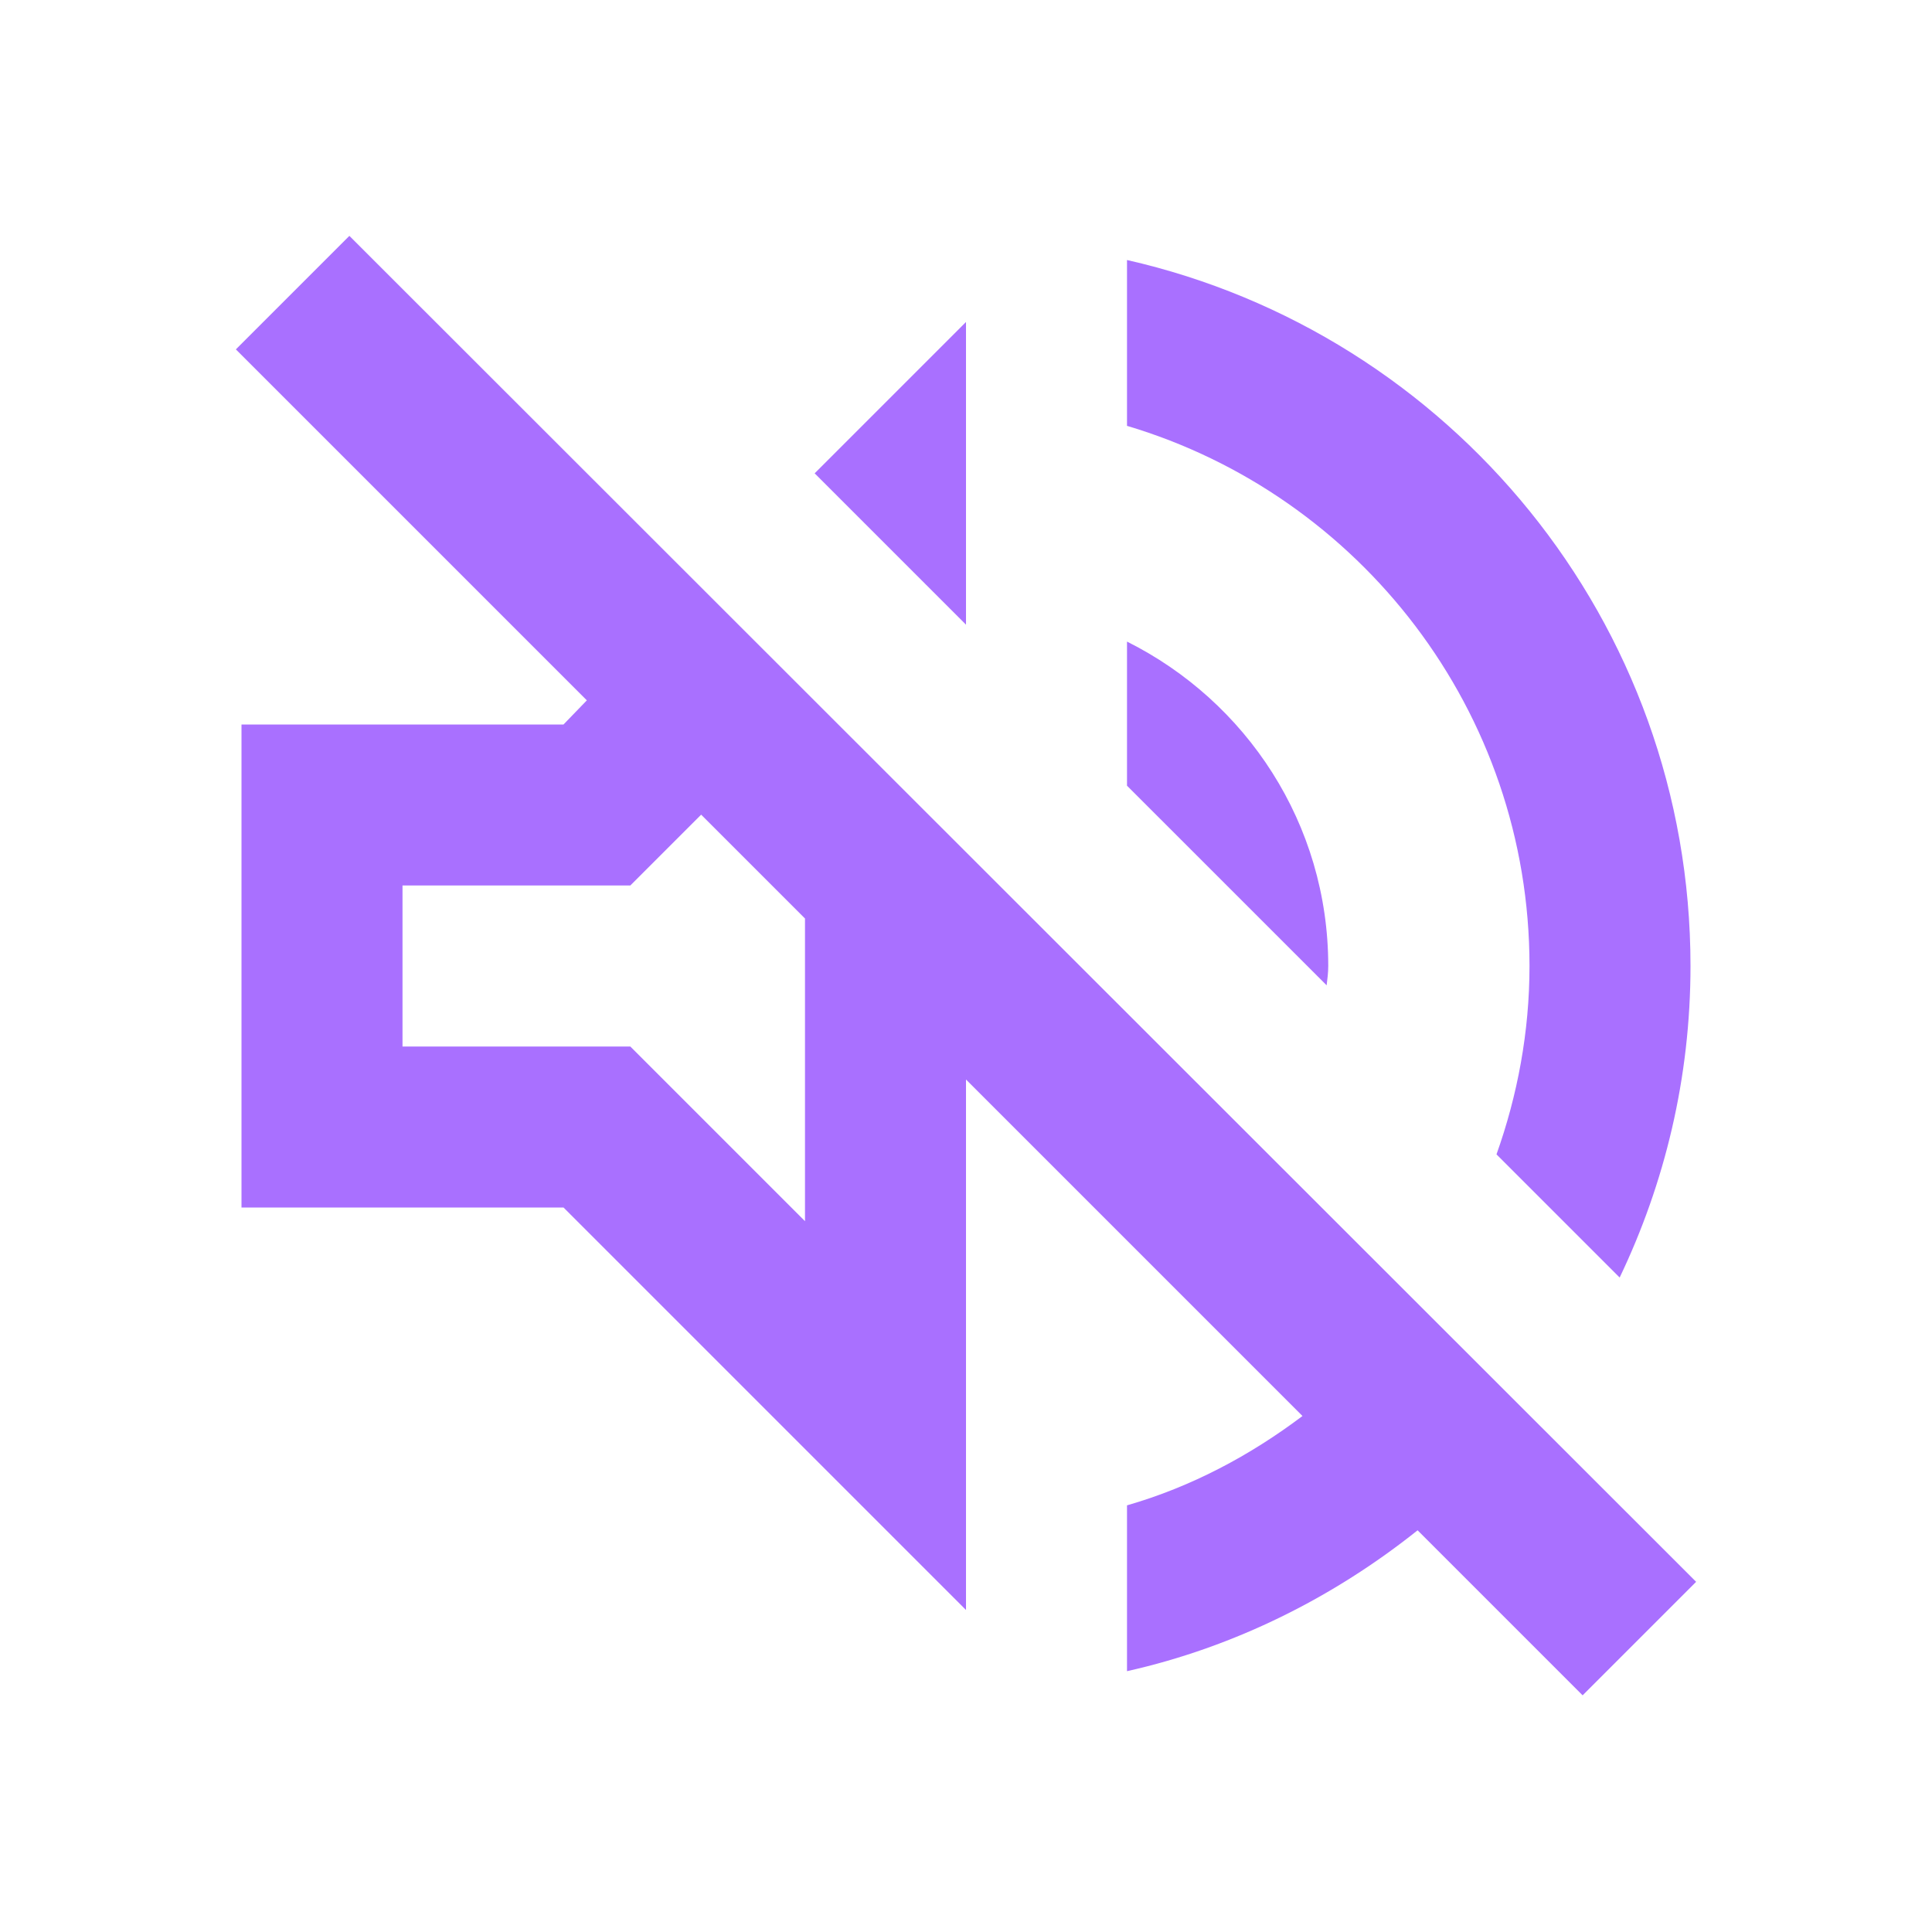
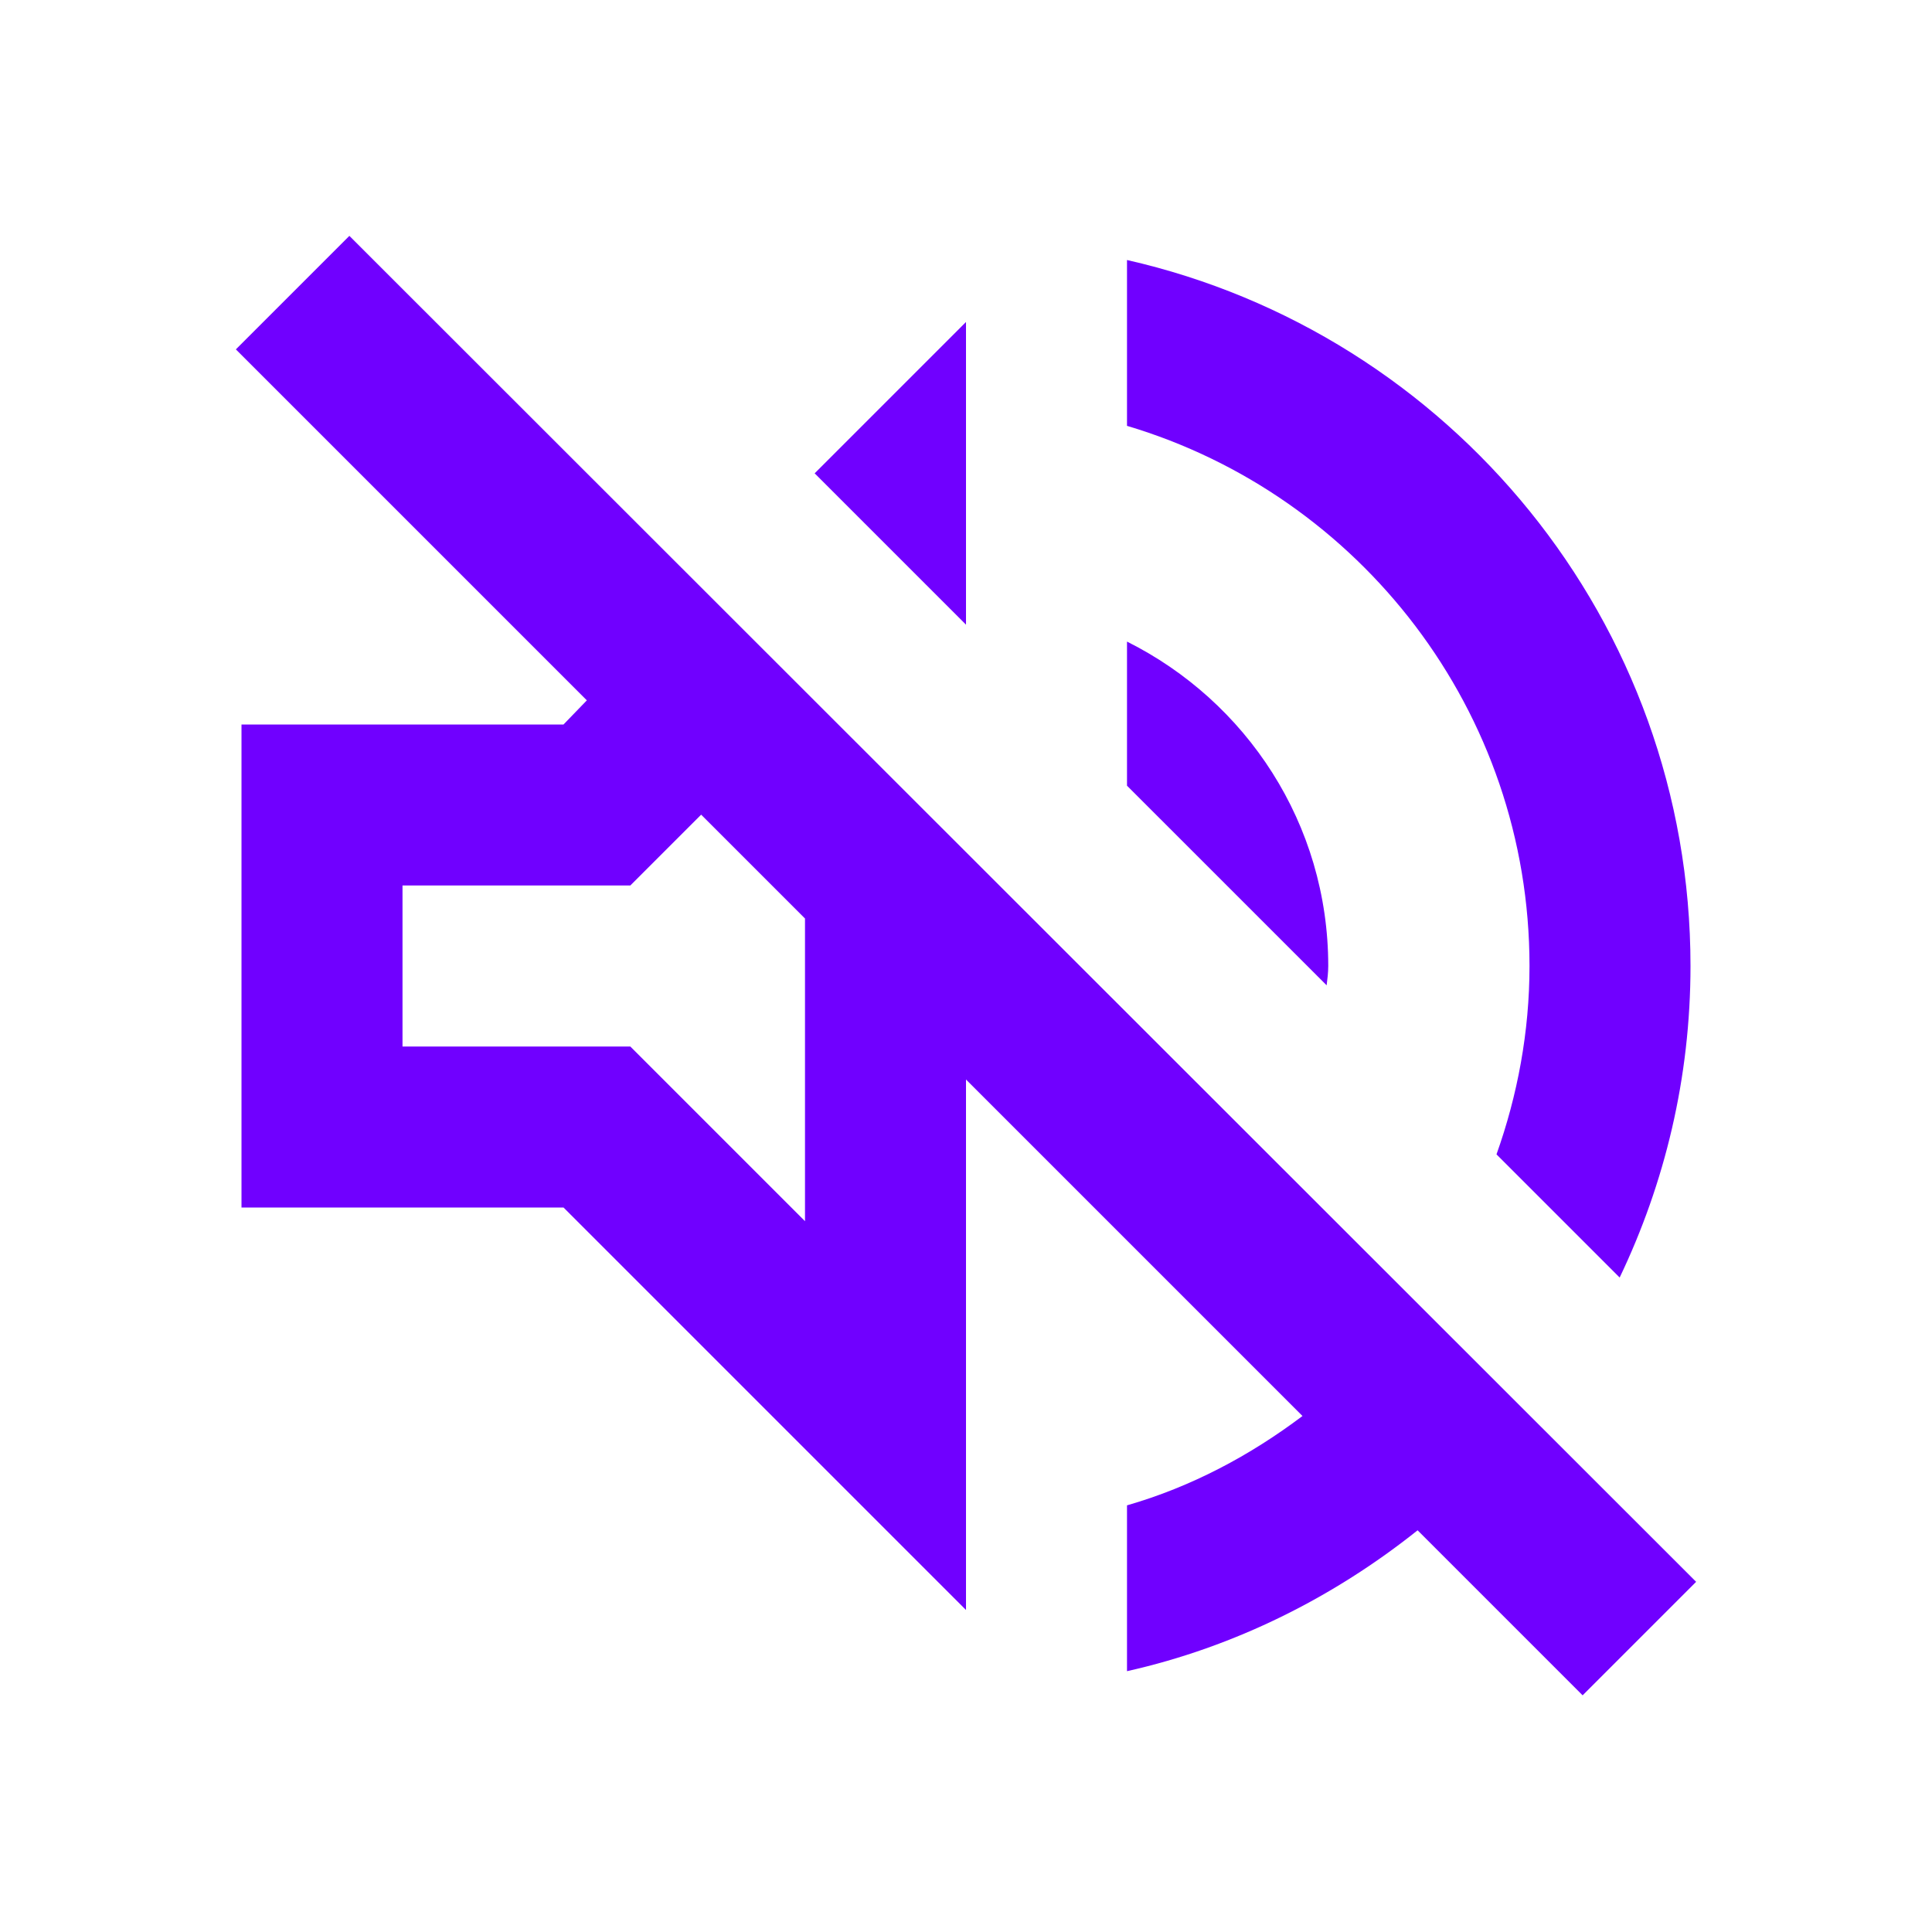
- <svg xmlns="http://www.w3.org/2000/svg" height="24px" viewBox="0 0 24 24" width="24px" fill="#A970FF">
+ <svg xmlns="http://www.w3.org/2000/svg" height="24px" viewBox="0 0 24 24" width="24px" fill="#7000FF">
  <path d="M0 0h24v24H0V0z" fill="none" />
  <path d="M4.34 2.93L2.93 4.34 7.29 8.7 7 9H3v6h4l5 5v-6.59l4.18 4.18c-.65.49-1.38.88-2.18 1.11v2.06c1.34-.3 2.57-.92 3.61-1.75l2.05 2.05 1.41-1.41L4.34 2.93zM10 15.17L7.83 13H5v-2h2.83l.88-.88L10 11.41v3.76zM19 12c0 .82-.15 1.61-.41 2.34l1.53 1.53c.56-1.17.88-2.48.88-3.87 0-4.28-2.99-7.86-7-8.77v2.06c2.89.86 5 3.54 5 6.71zm-7-8l-1.88 1.88L12 7.76zm4.5 8c0-1.77-1.02-3.29-2.5-4.03v1.79l2.48 2.48c.01-.08.02-.16.02-.24z" />
</svg>
